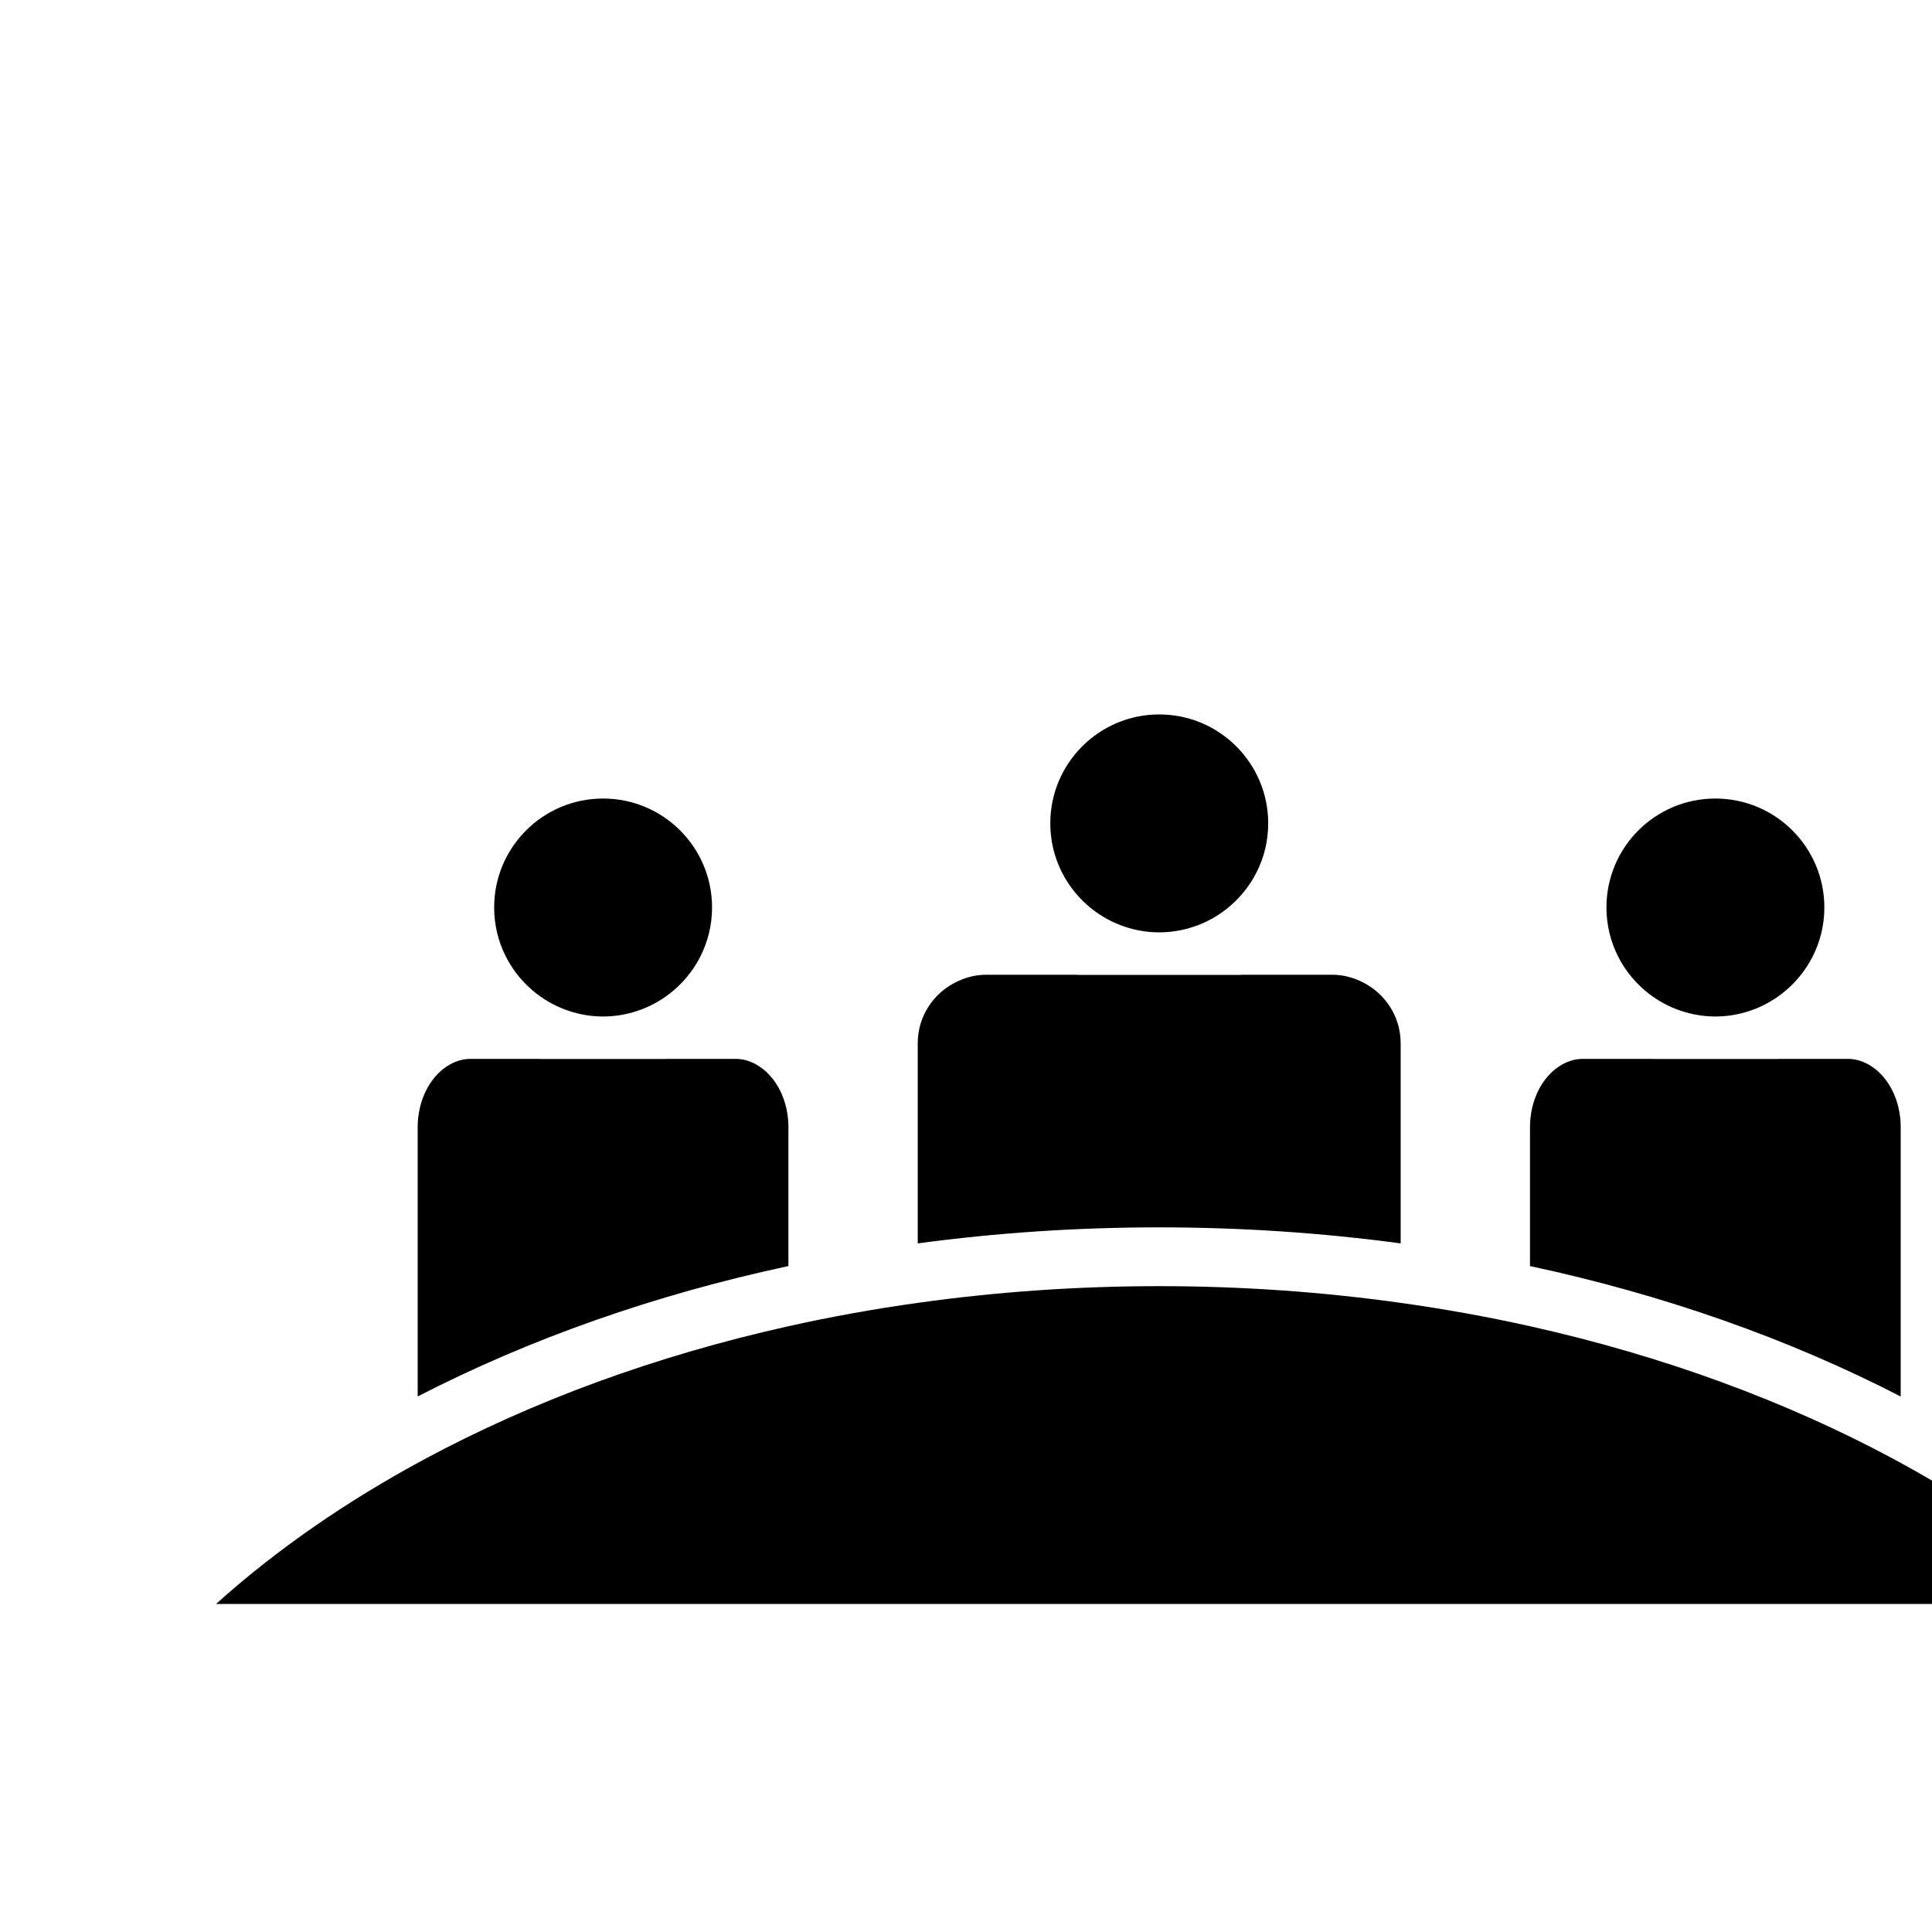
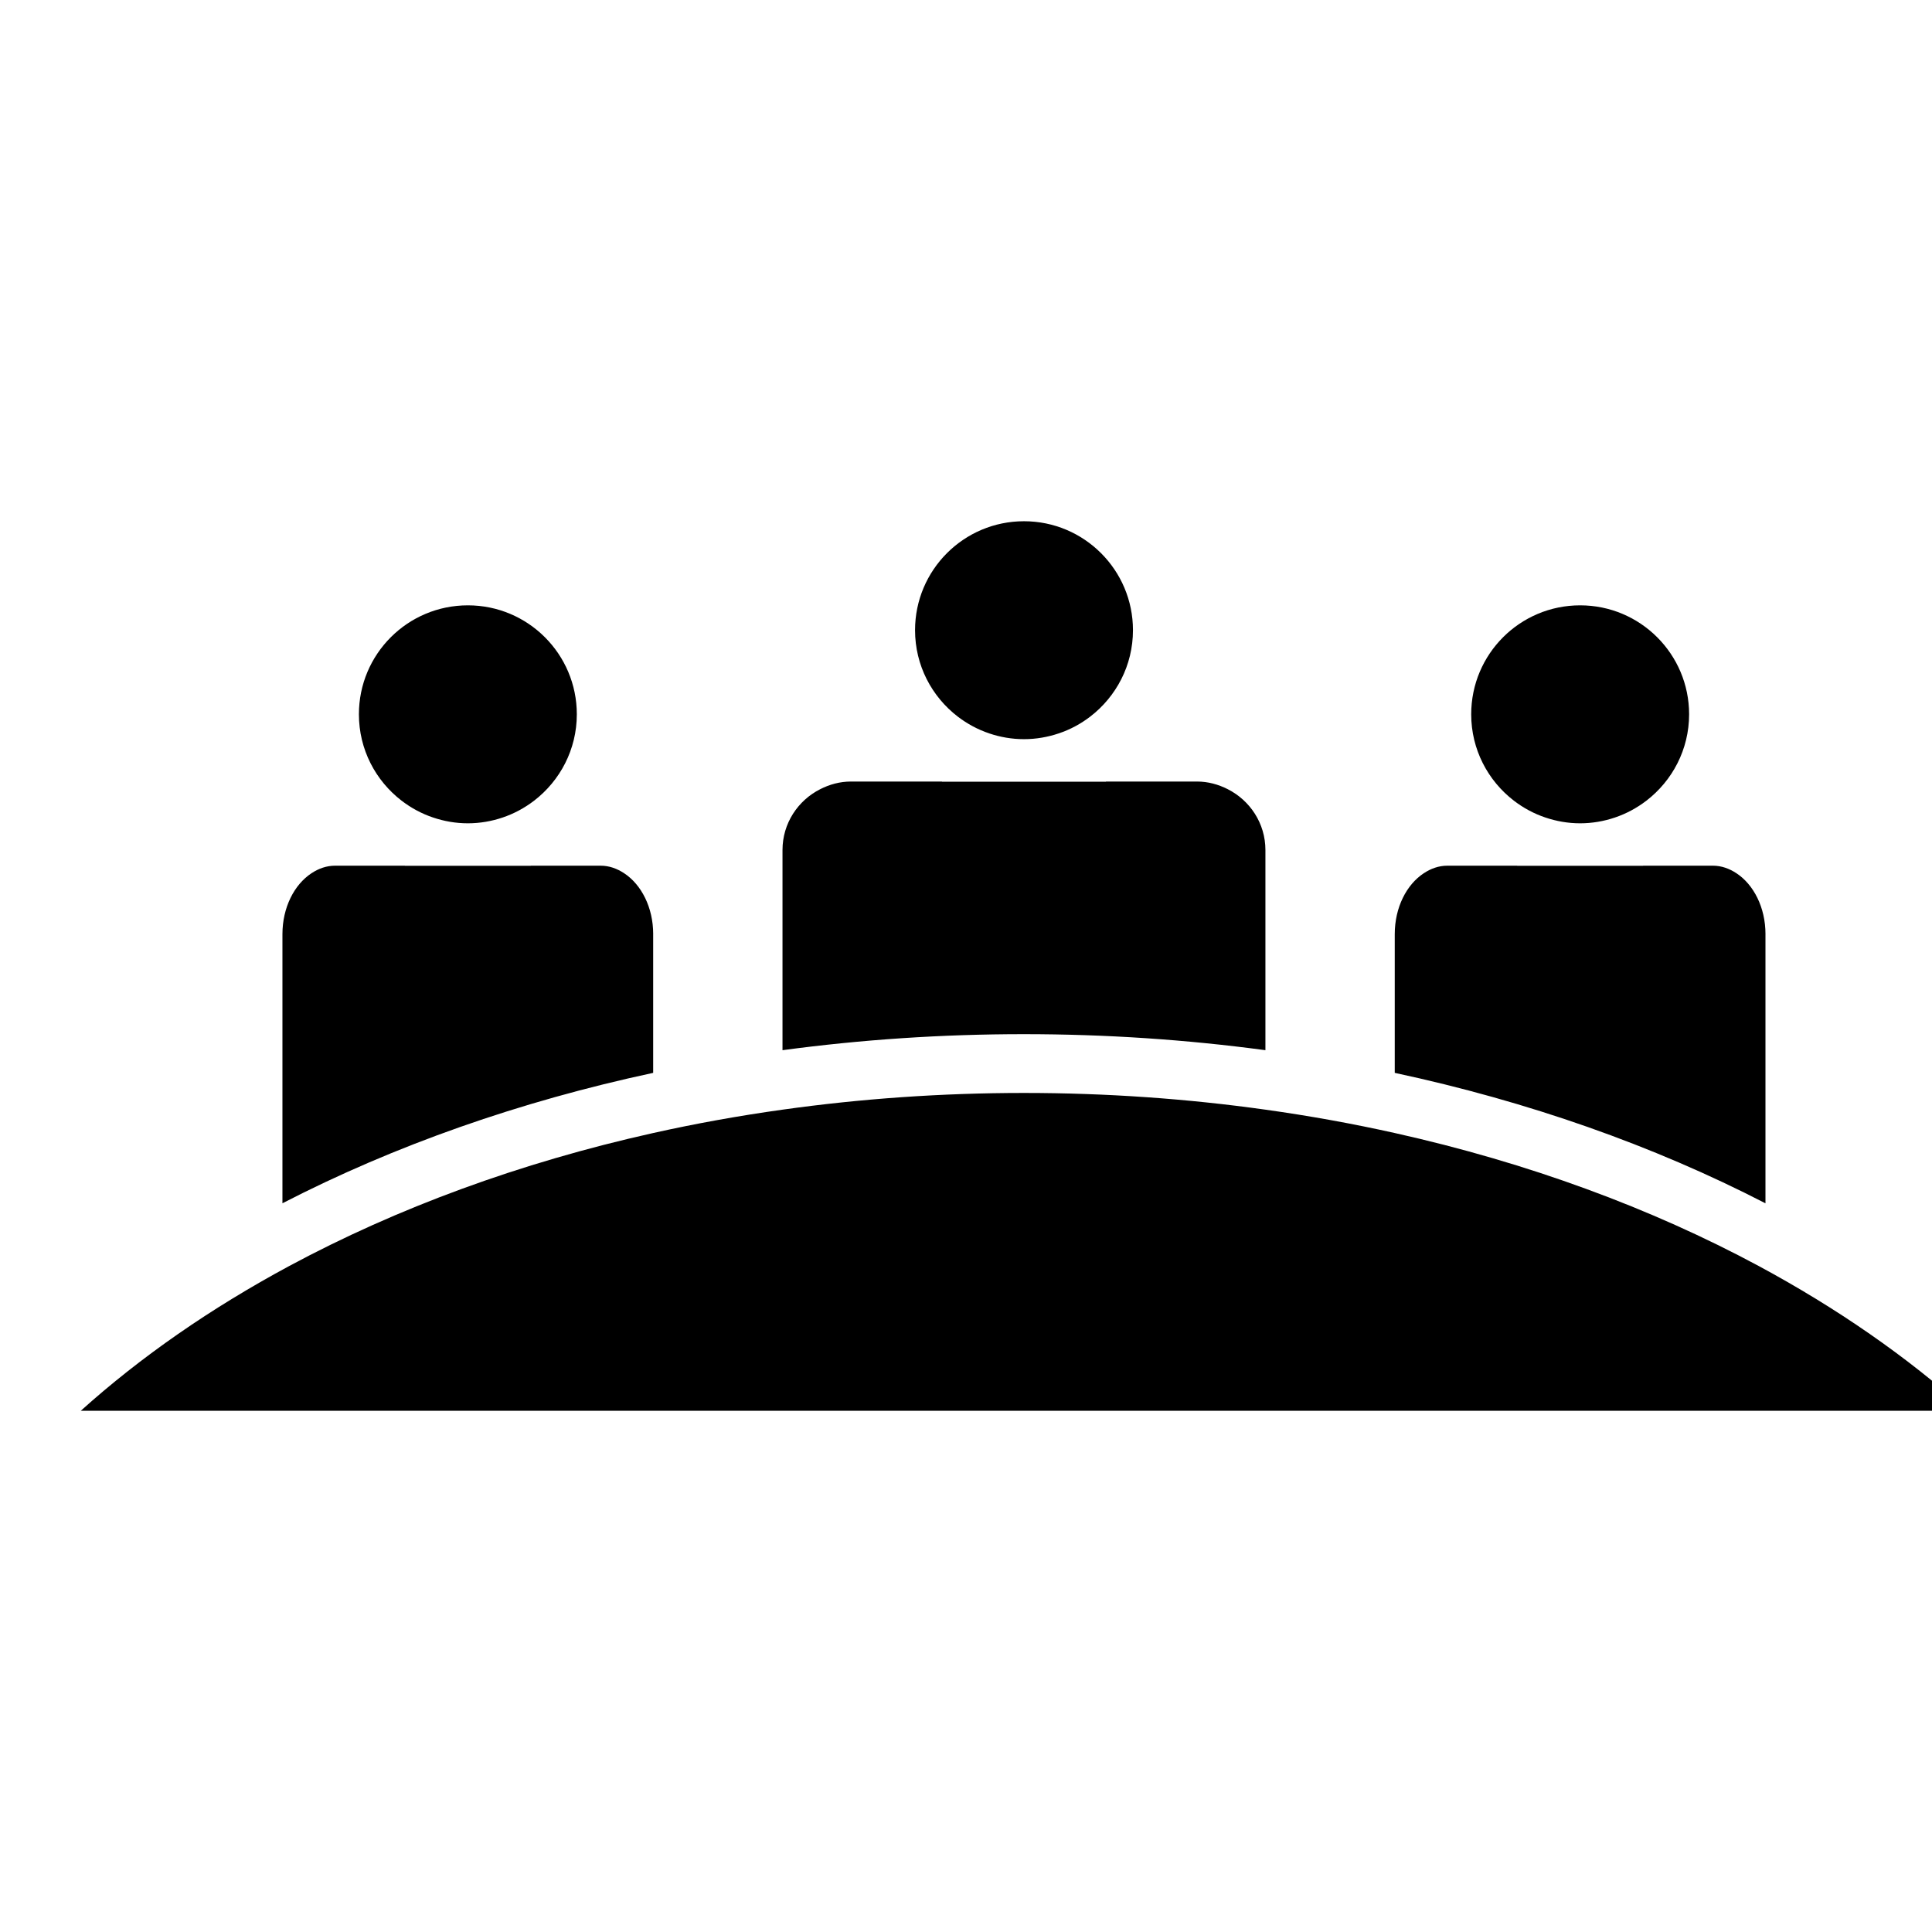
- <svg xmlns="http://www.w3.org/2000/svg" version="1.1" x="0px" y="0px" viewBox="-10 -10 100 100" enable-background="new 0 0 100 100" xml:space="preserve">
+ <svg xmlns="http://www.w3.org/2000/svg" version="1.1" x="0px" y="0px" viewBox="-3 0 100 100" enable-background="new 0 0 100 100" xml:space="preserve">
  <defs>
    <style type="text/css">
   
    .fil0 {fill:black;fill-rule:nonzero}
   
  </style>
  </defs>
  <path class="fil0" d="M44.363,32.618c0-3.113,2.523-5.639,5.639-5.639c3.113,0,5.64,2.525,5.64,5.639c0,1.822-0.868,3.439-2.209,4.471  c-0.488,0.375-1.038,0.674-1.637,0.873c-0.564,0.189-1.167,0.297-1.794,0.297c-0.63,0-1.232-0.107-1.797-0.297  c-0.597-0.201-1.145-0.498-1.634-0.873C45.229,36.058,44.363,34.44,44.363,32.618z M62.498,54.358V43.997  c0-1.383-0.801-2.568-1.952-3.15c-0.481-0.244-1.017-0.395-1.592-0.395h-4.104h-0.602l-0.007,0.008h-8.483l-0.006-0.008h-0.599  h-4.105c-0.576,0-1.111,0.15-1.592,0.395c-1.154,0.582-1.954,1.768-1.954,3.15v10.361c4.073-0.549,8.255-0.83,12.497-0.83  S58.425,53.81,62.498,54.358z M75.357,41.442c0.488,0.375,1.037,0.674,1.633,0.873c0.566,0.191,1.168,0.299,1.798,0.299  c0.627,0,1.229-0.107,1.794-0.297c0.599-0.201,1.147-0.5,1.637-0.875c1.34-1.031,2.209-2.648,2.209-4.471  c0-3.115-2.526-5.639-5.64-5.639c-3.116,0-5.639,2.523-5.639,5.639C73.149,38.794,74.016,40.411,75.357,41.442z M88.381,48.351  c0-1.383-0.615-2.566-1.498-3.148c-0.37-0.246-0.782-0.395-1.223-0.395h-3.151h-0.46l-0.006,0.006H75.53l-0.006-0.006h-0.459h-3.152  c-0.441,0-0.853,0.148-1.221,0.393c-0.888,0.584-1.5,1.768-1.5,3.15v7.18c6.89,1.477,13.368,3.75,19.188,6.752V48.351z   M17.785,41.442c0.488,0.375,1.037,0.674,1.633,0.873c0.565,0.191,1.168,0.299,1.799,0.299c0.626,0,1.229-0.107,1.793-0.297  c0.598-0.201,1.147-0.5,1.637-0.875c1.34-1.031,2.209-2.648,2.209-4.471c0-3.115-2.525-5.639-5.639-5.639  c-3.116,0-5.64,2.523-5.64,5.639C15.577,38.794,16.443,40.411,17.785,41.442z M30.809,48.351c0-1.383-0.614-2.566-1.498-3.148  c-0.369-0.246-0.781-0.395-1.223-0.395h-3.15h-0.461l-0.006,0.006h-6.512l-0.006-0.006h-0.459h-3.152  c-0.442,0-0.854,0.148-1.223,0.393c-0.886,0.584-1.5,1.768-1.5,3.15v13.93c5.821-3,12.299-5.273,19.189-6.75V48.351z M88.027,65.526  c-5.562-2.99-11.925-5.34-18.835-6.881c-2.18-0.486-4.415-0.891-6.694-1.209C58.464,56.87,54.284,56.571,50,56.571  c-4.283,0-8.463,0.299-12.497,0.865c-2.281,0.318-4.515,0.723-6.694,1.209c-6.911,1.541-13.271,3.891-18.834,6.881  c-4.053,2.182-7.684,4.697-10.792,7.494h14.288h10.889h16.16H56.7h16.343h10.889h14.886C95.709,70.224,92.078,67.708,88.027,65.526z  " />
</svg>
